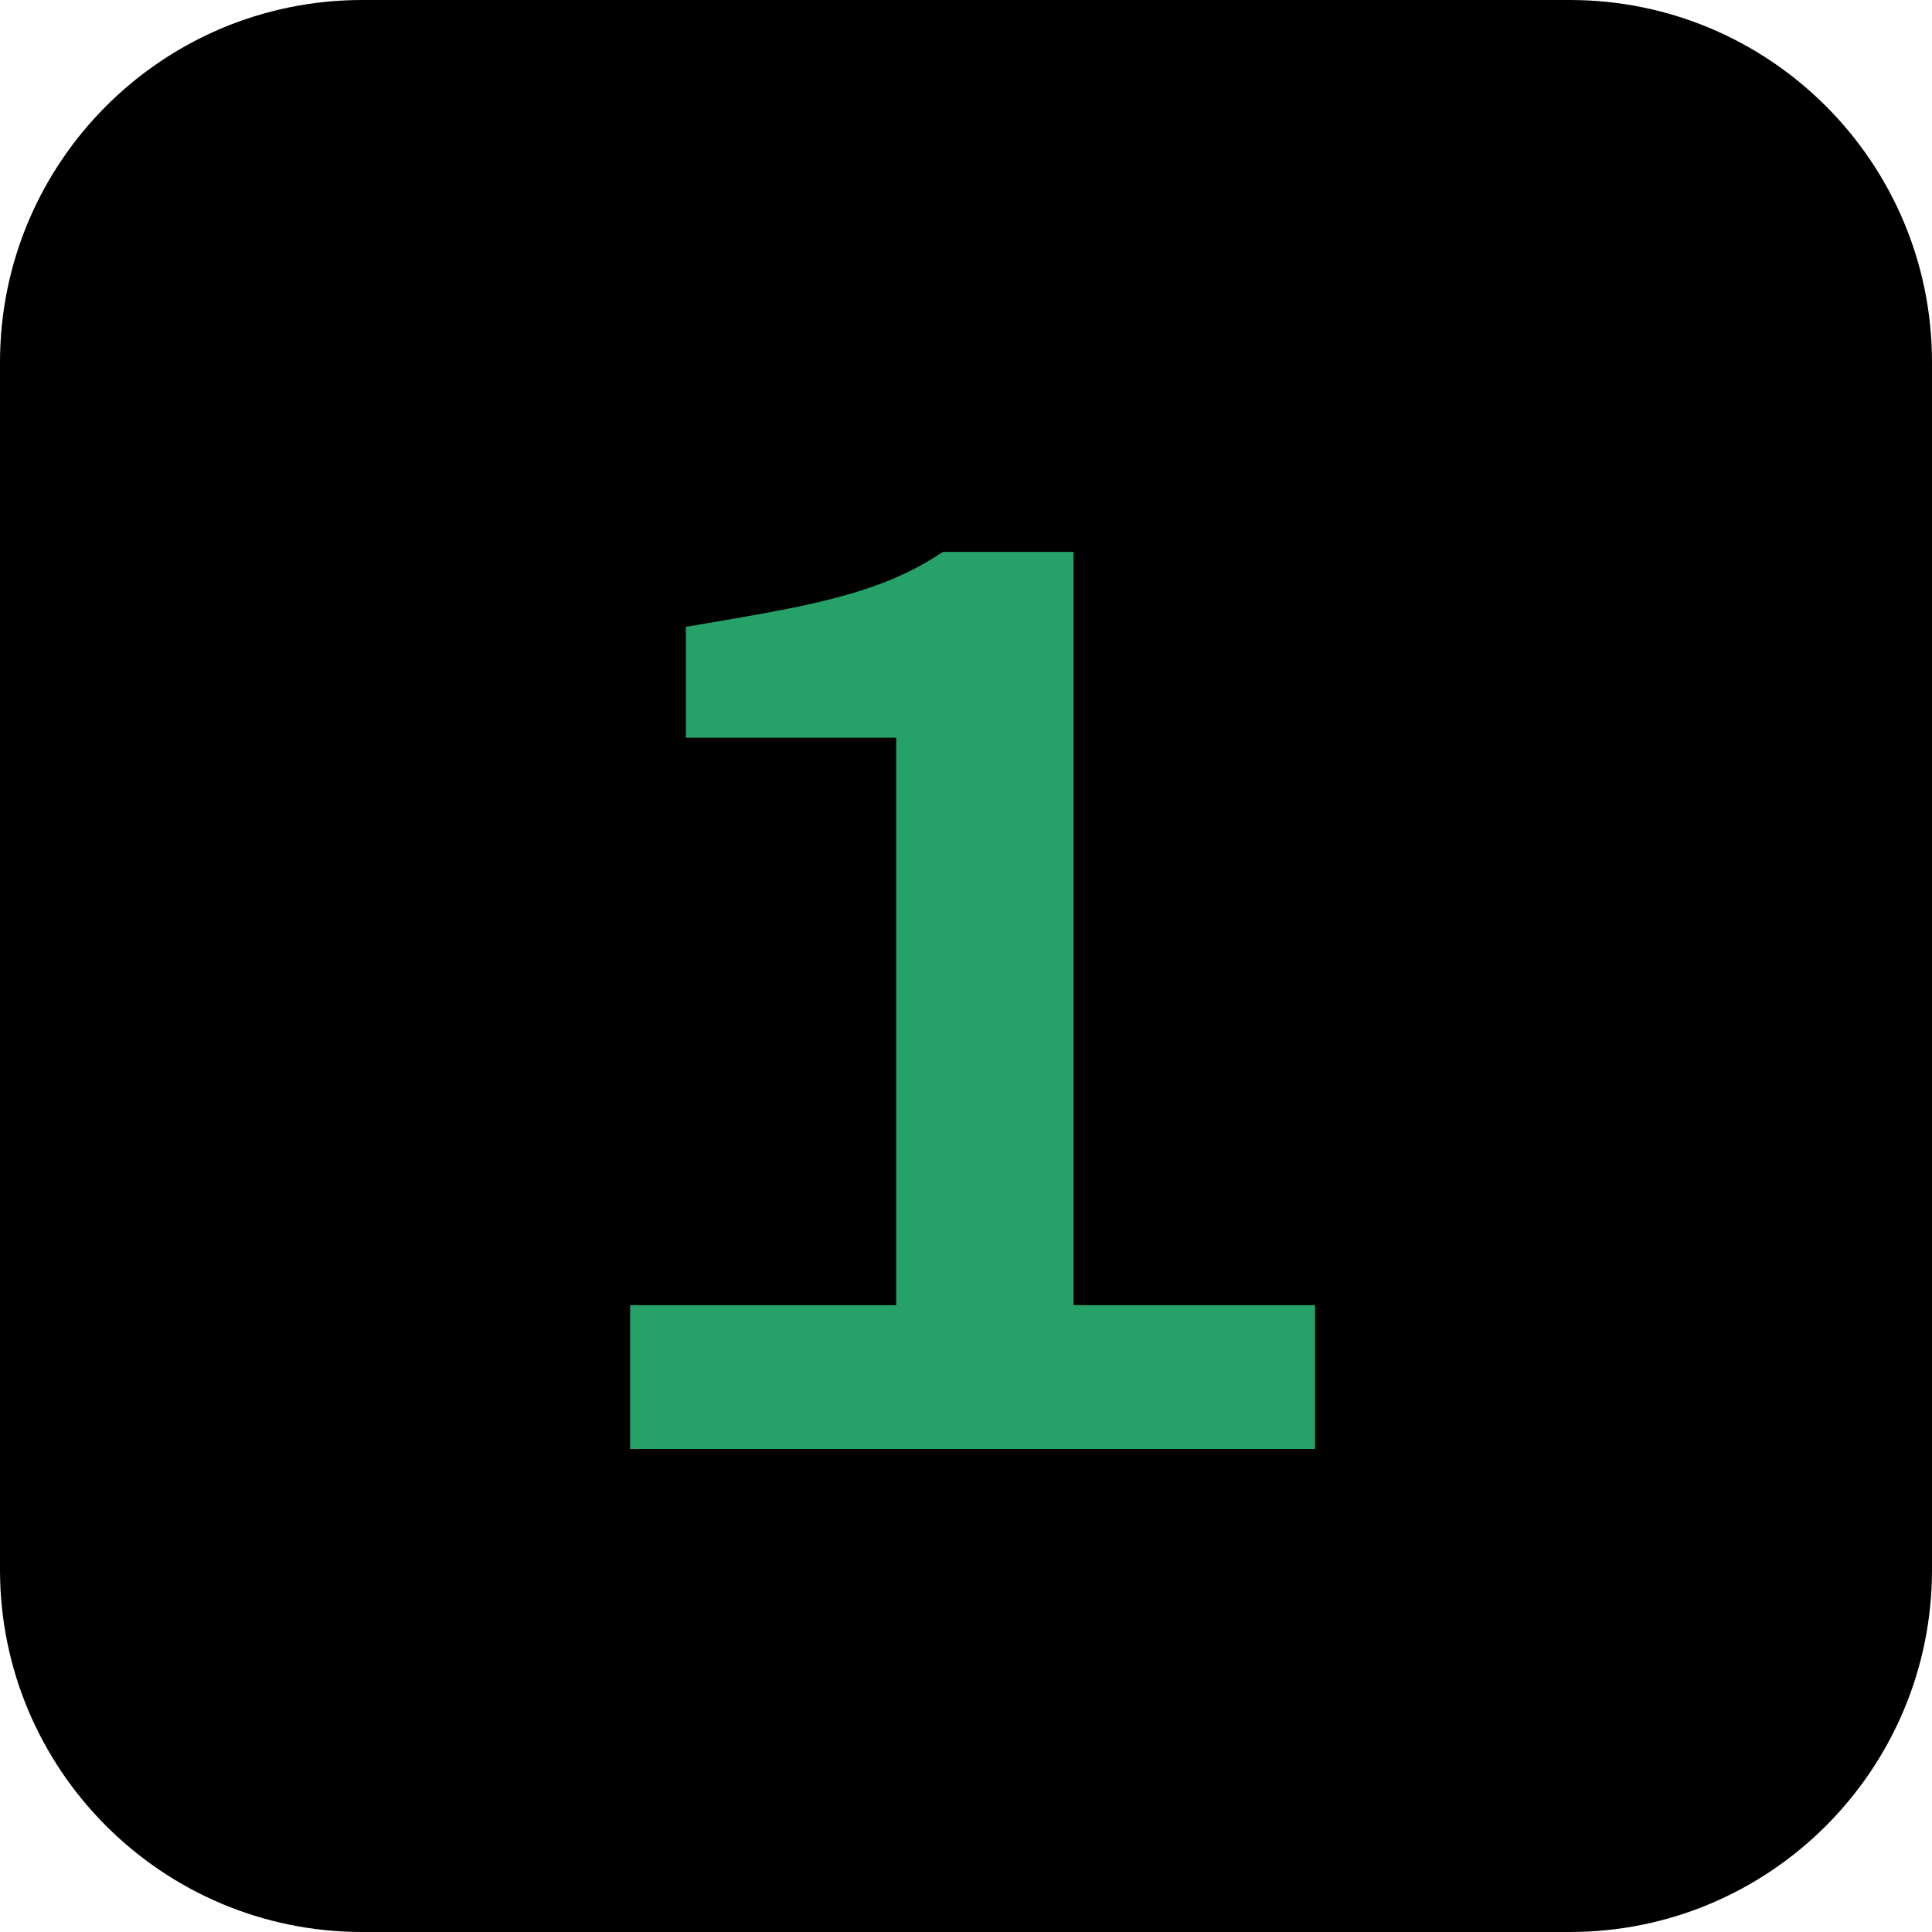
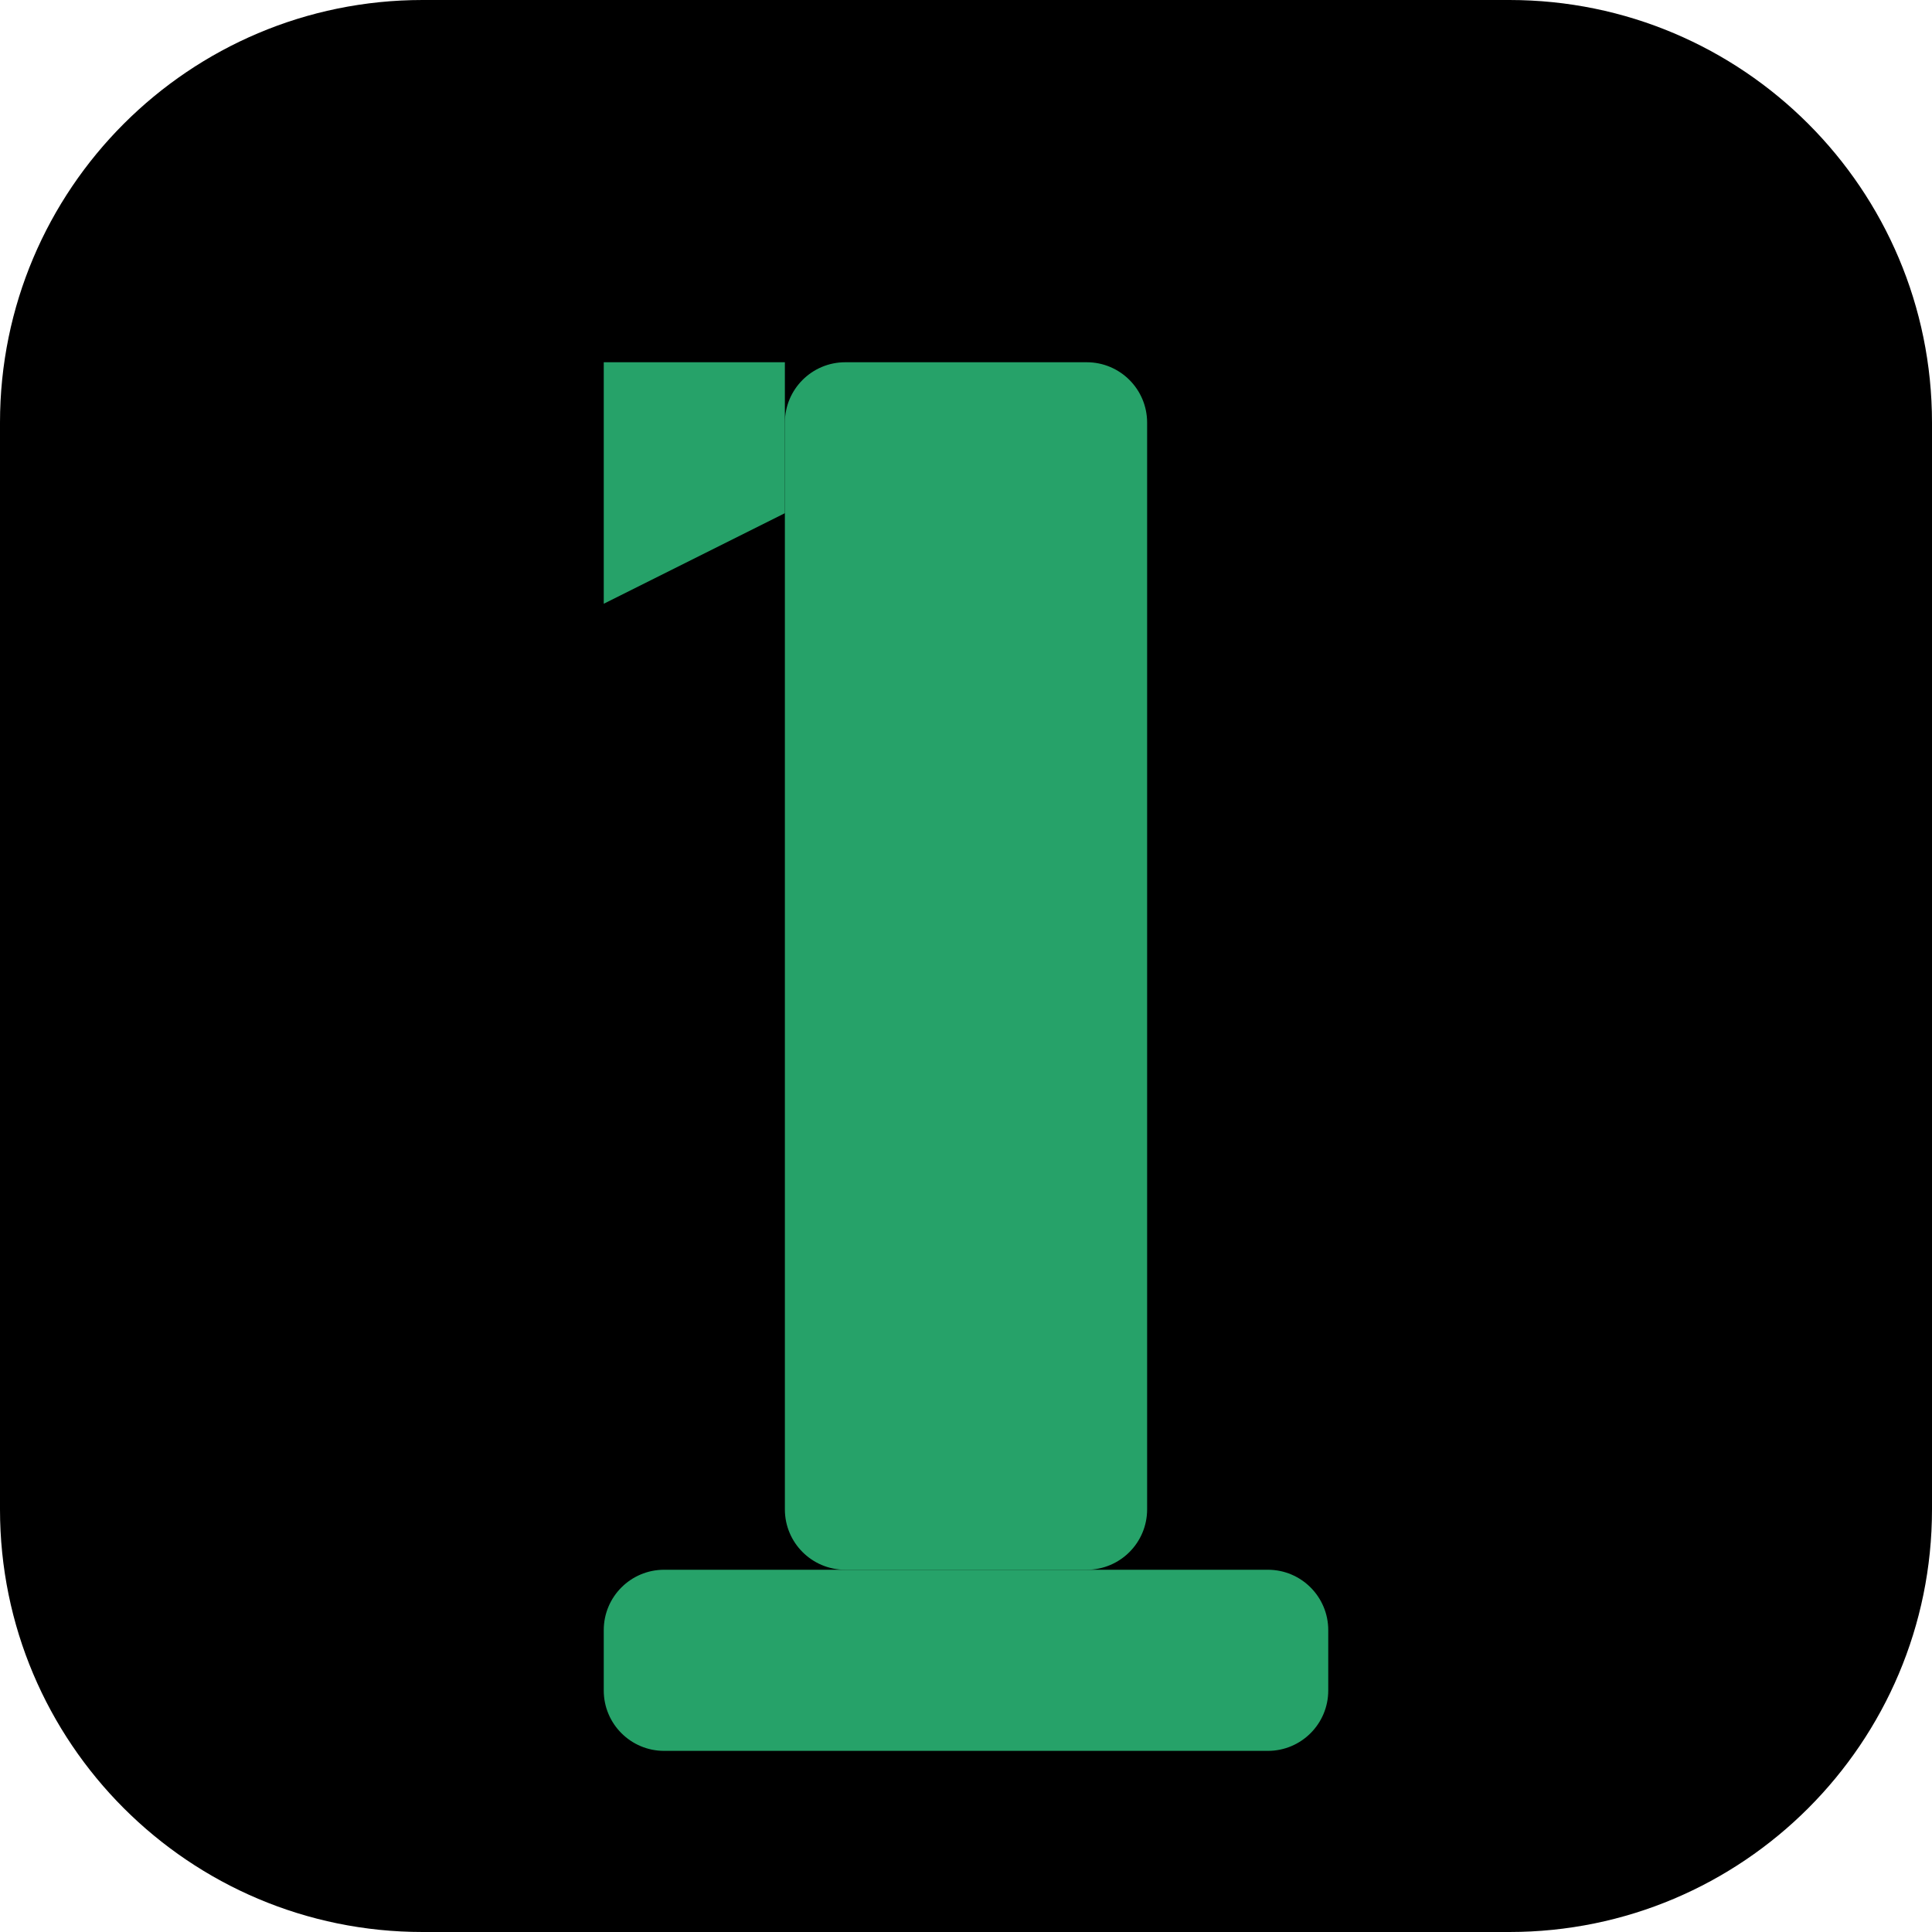
<svg xmlns="http://www.w3.org/2000/svg" viewBox="0 0 64 64" fill="none">
-   <rect width="64" height="64" rx="12" fill="#000000" />
-   <text x="32" y="48" font-family="system-ui, -apple-system, sans-serif" font-size="40" font-weight="700" fill="#26a269" text-anchor="middle">１</text>
+   <rect width="64" height="64" rx="14" fill="#000000" />
+   <g transform="translate(20, 12)">
+     <rect x="6" y="0" width="12" height="40" rx="2" fill="#26a269" />
+     <path d="M6 5 L0 8 L0 0 L6 0 Z" fill="#26a269" />
+     <rect x="0" y="40" width="24" height="6" rx="2" fill="#26a269" />
+   </g>
</svg>
